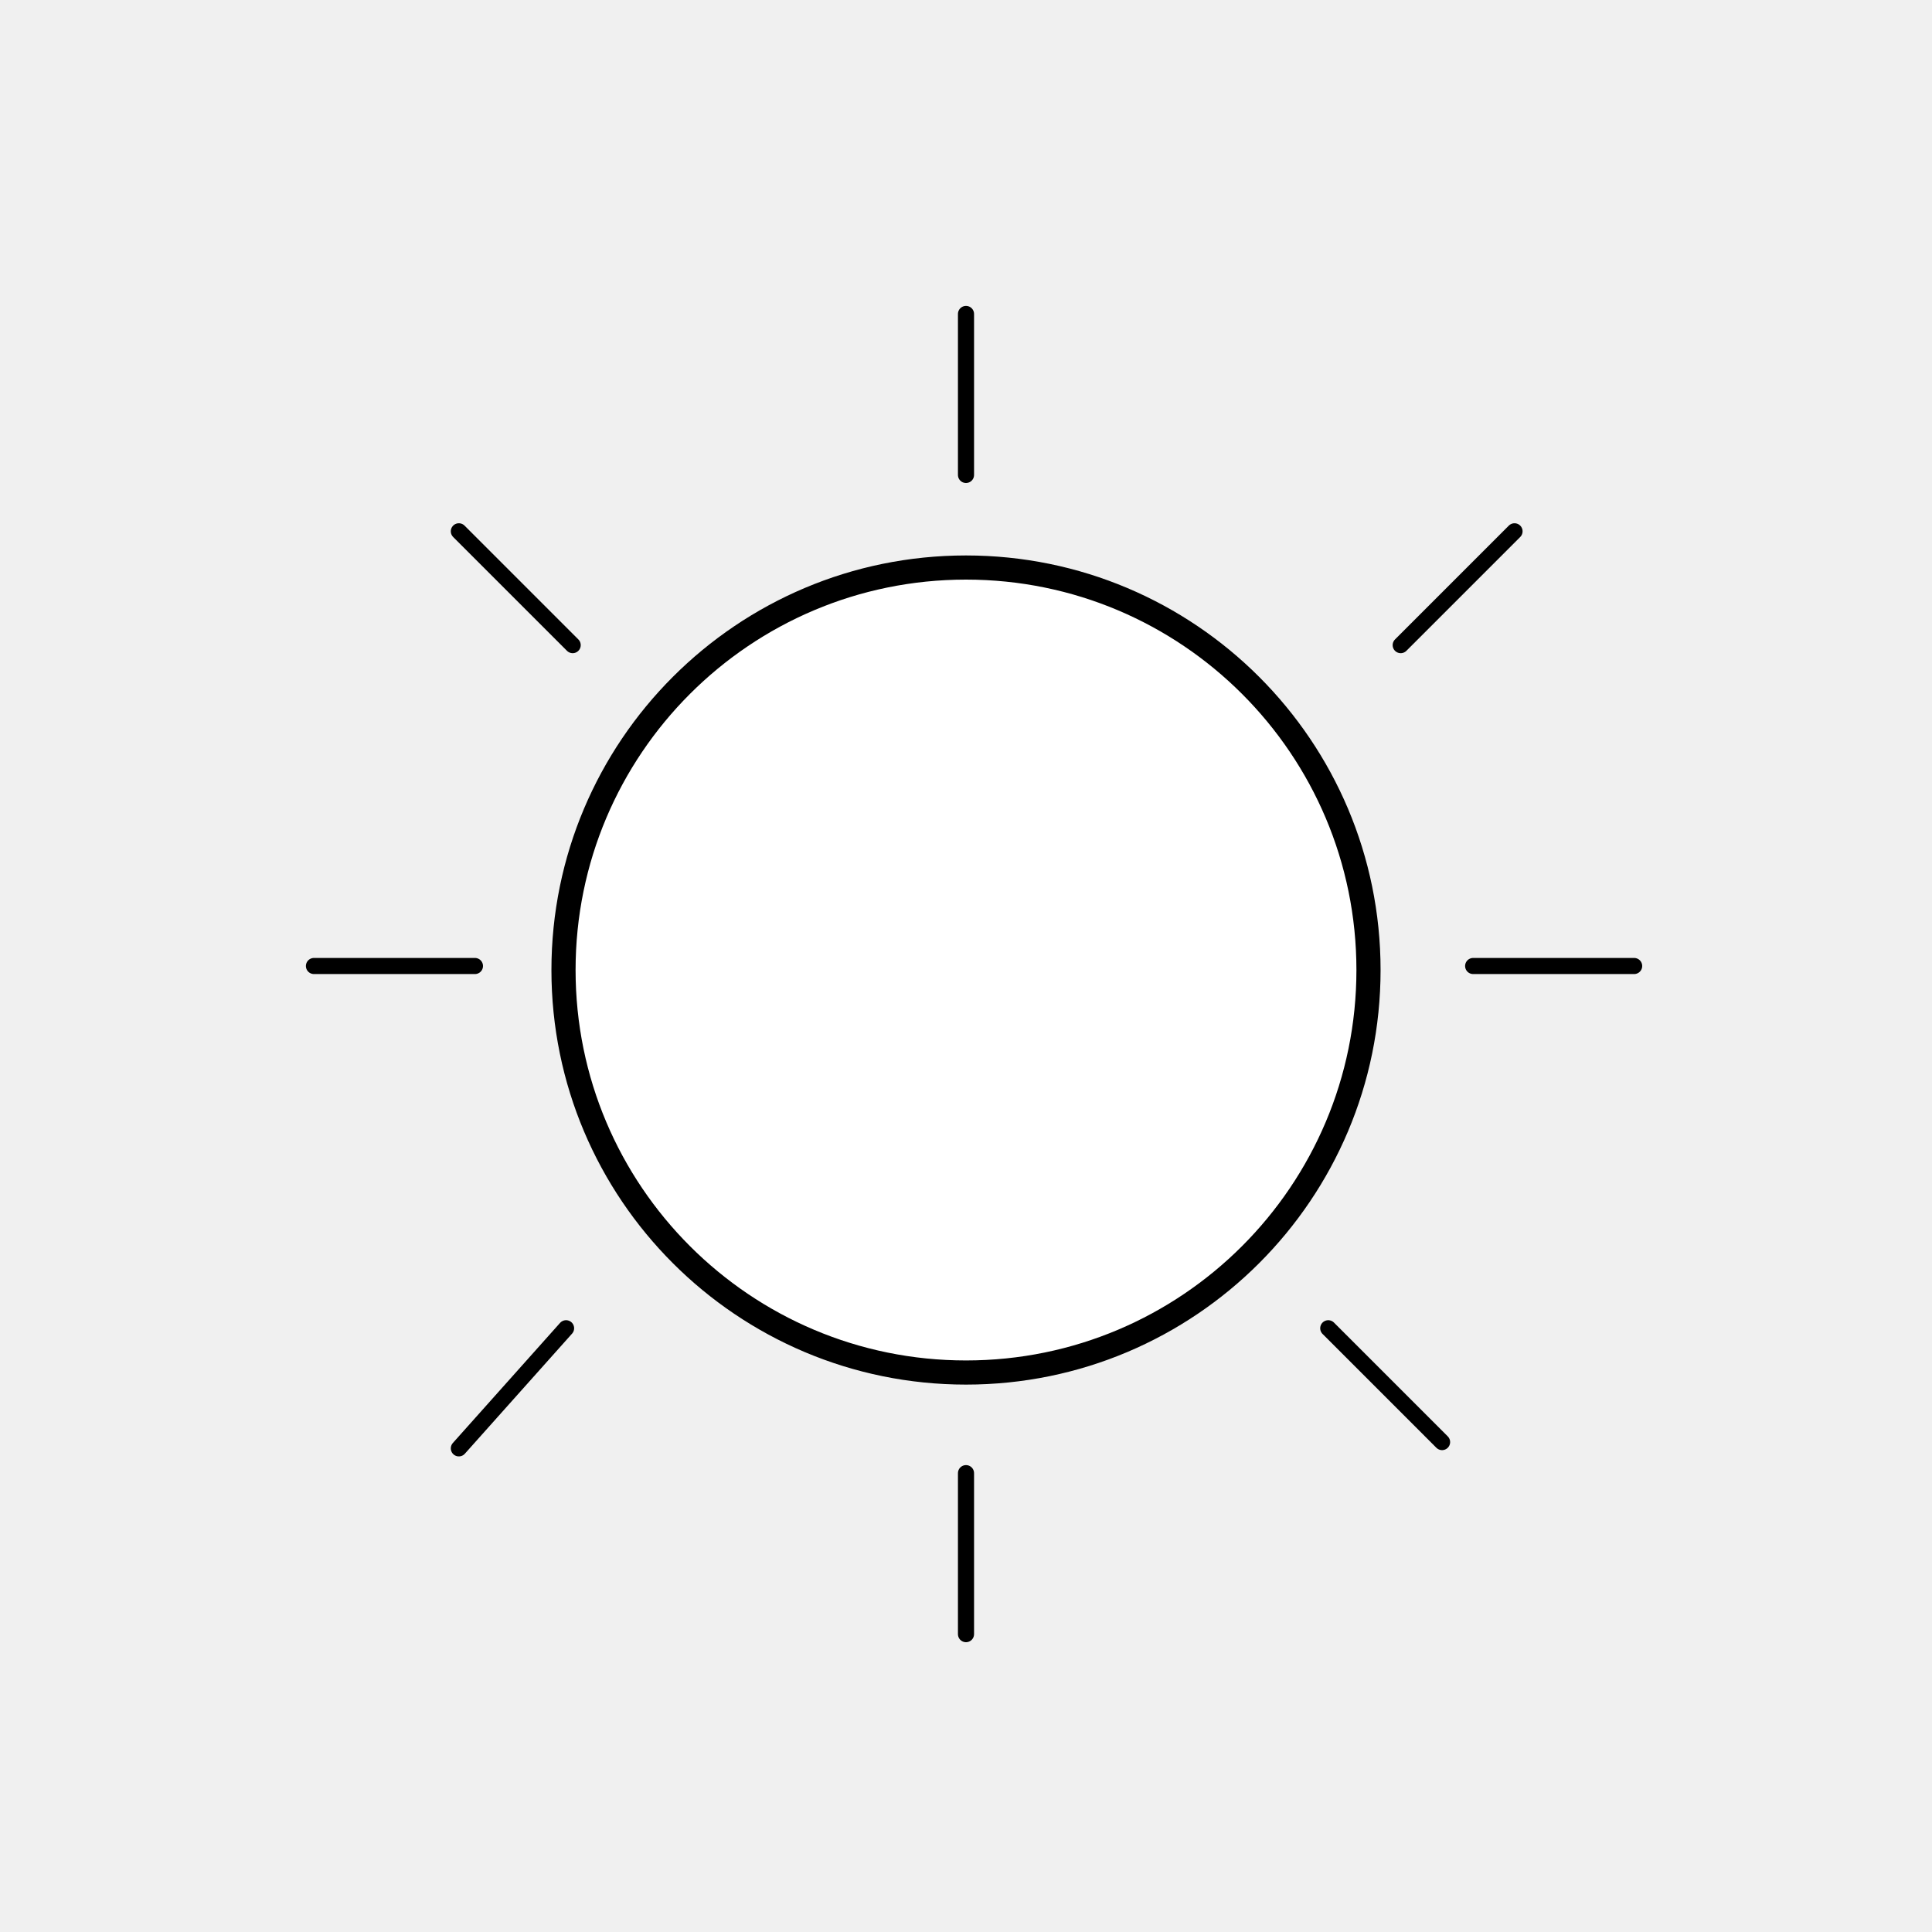
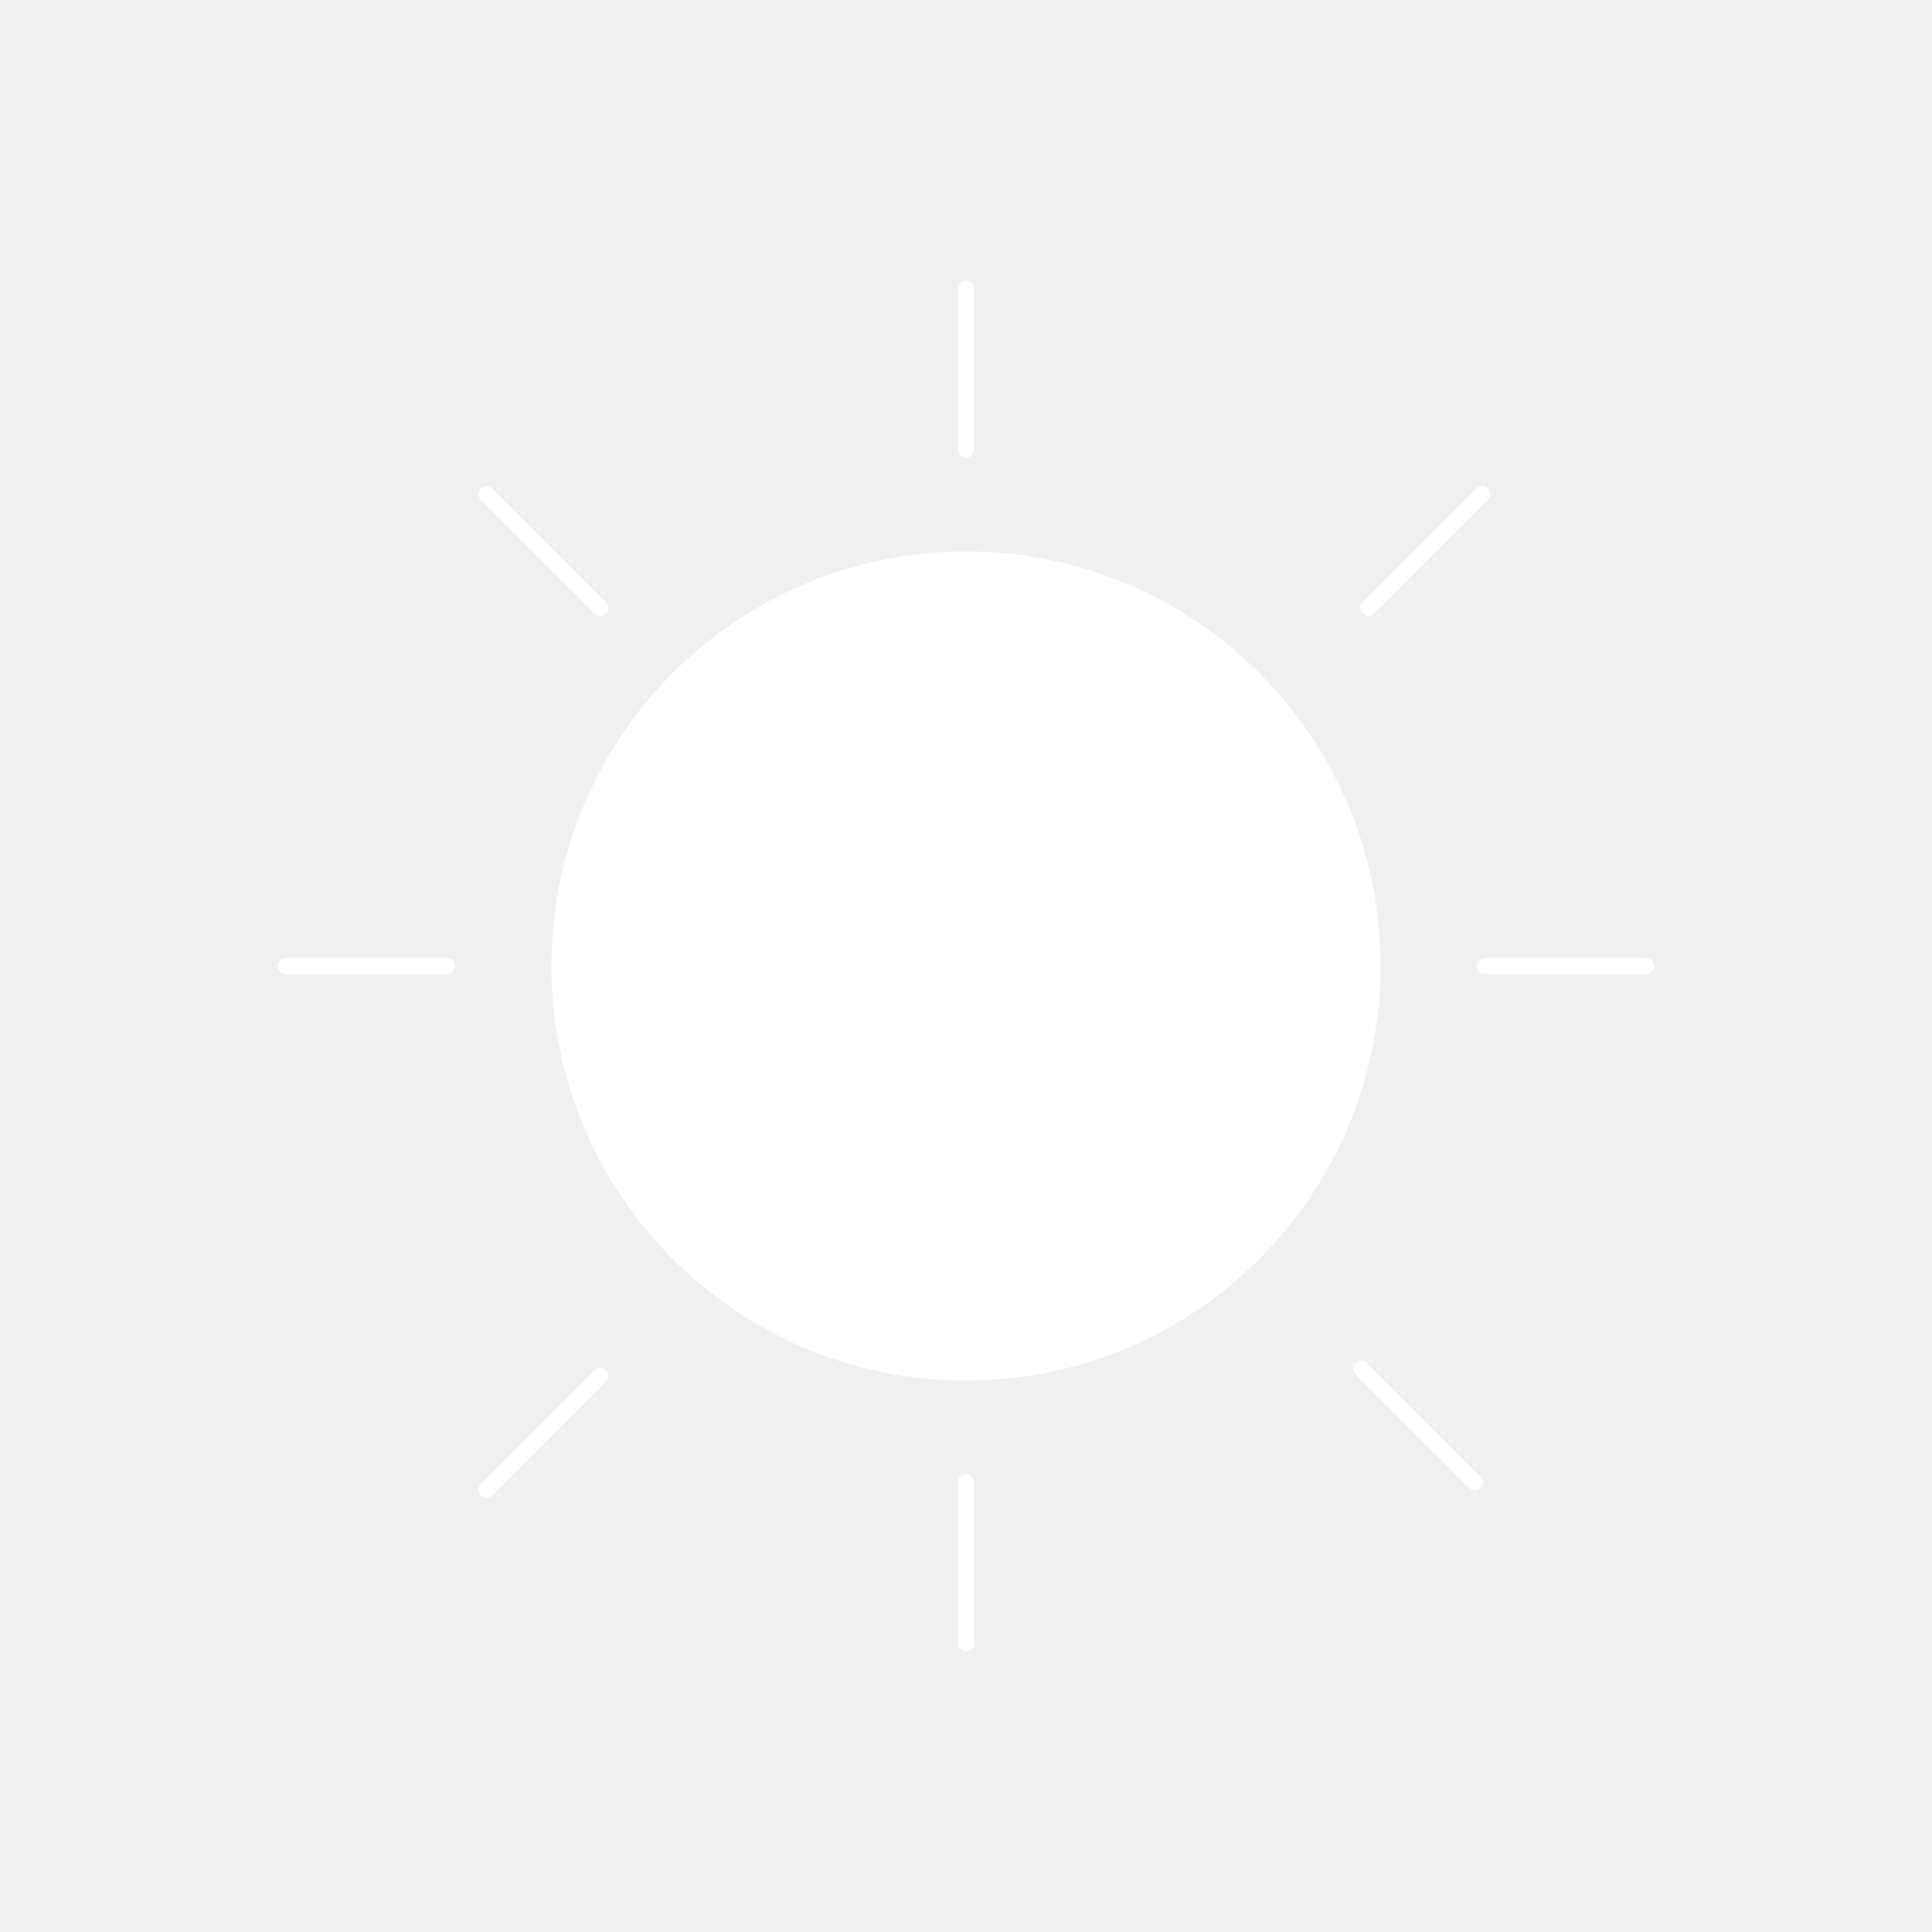
<svg xmlns="http://www.w3.org/2000/svg" version="1.1" id="레이어_1" x="0px" y="0px" width="240px" height="240px" viewBox="0 0 240 240" style="enable-background:new 0 0 240 240;" xml:space="preserve">
  <style type="text/css">
- 	.st0{fill:#FFFFFF;stroke:#000000;stroke-width:3;stroke-miterlimit:10;}
- 	.st1{fill:#FFFFFF;stroke:#000000;stroke-width:2;stroke-linecap:round;stroke-miterlimit:10;}
+ 	.st0{fill:#FFFFFF;stroke:#FFFFFF;stroke-width:3;stroke-miterlimit:10;}
+ 	.st1{fill:#FFFFFF;stroke:#FFFFFF;stroke-width:2;stroke-linecap:round;stroke-miterlimit:10;}
</style>
-   <g>
-     <circle class="st0" cx="120" cy="120.5" r="50" />
-     <line class="st1" x1="120" y1="39" x2="120" y2="59" />
-     <line class="st1" x1="71.14" y1="80.14" x2="57" y2="66" />
-     <line class="st1" x1="179.14" y1="179.14" x2="165" y2="165" />
-     <line class="st1" x1="59" y1="120" x2="39" y2="120" />
-     <line class="st1" x1="203" y1="120" x2="183" y2="120" />
-     <line class="st1" x1="174" y1="80.14" x2="188.14" y2="66" />
-     <line class="st1" x1="57" y1="179.92" x2="70.32" y2="165" />
-     <line class="st1" x1="120" y1="183" x2="120" y2="203" />
-   </g>
+   <circle class="st0" cx="120" cy="120" r="50" />
+   <line class="st1" x1="120" y1="35.86" x2="120" y2="55.86" />
+   <line class="st1" x1="120" y1="184.14" x2="120" y2="204.14" />
+   <line class="st1" x1="74.57" y1="75.5" x2="60.43" y2="61.36" />
+   <line class="st1" x1="183.21" y1="184.14" x2="169.07" y2="170" />
+   <line class="st1" x1="170" y1="75.5" x2="184.14" y2="61.36" />
+   <line class="st1" x1="60.43" y1="185.07" x2="74.57" y2="170.93" />
+   <line class="st1" x1="55.5" y1="120" x2="35.5" y2="120" />
+   <line class="st1" x1="204.5" y1="120" x2="184.5" y2="120" />
</svg>
